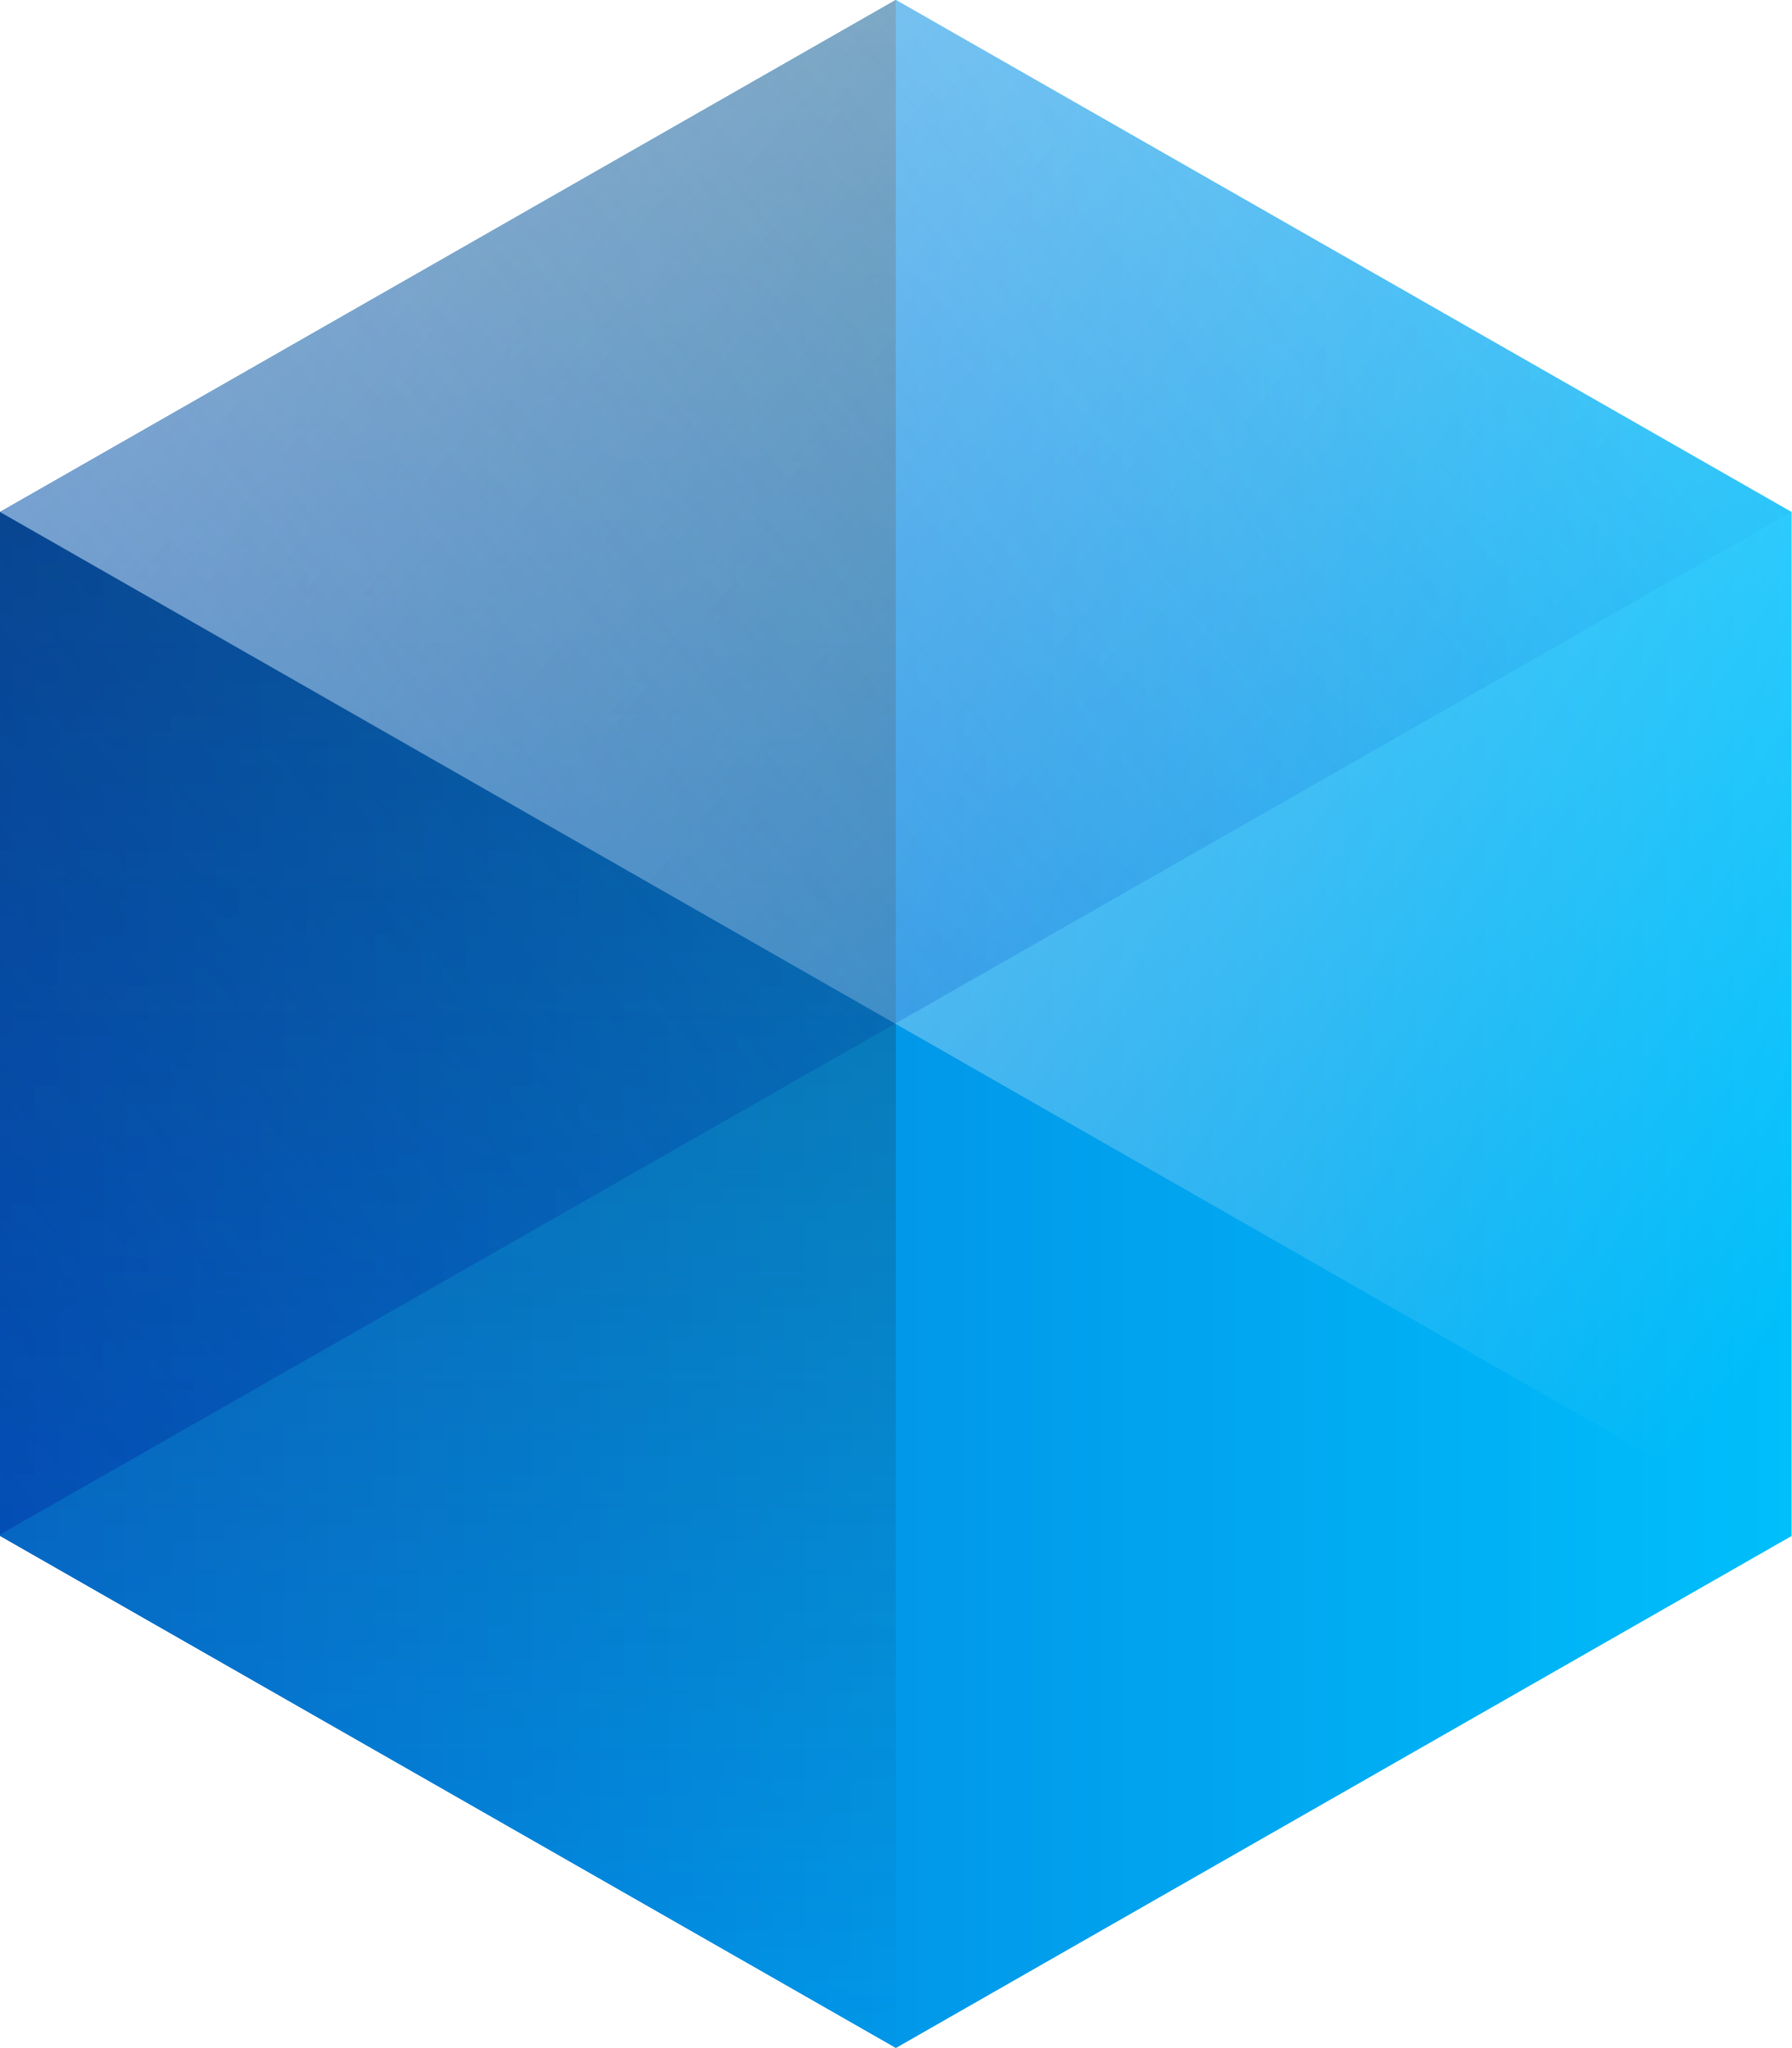
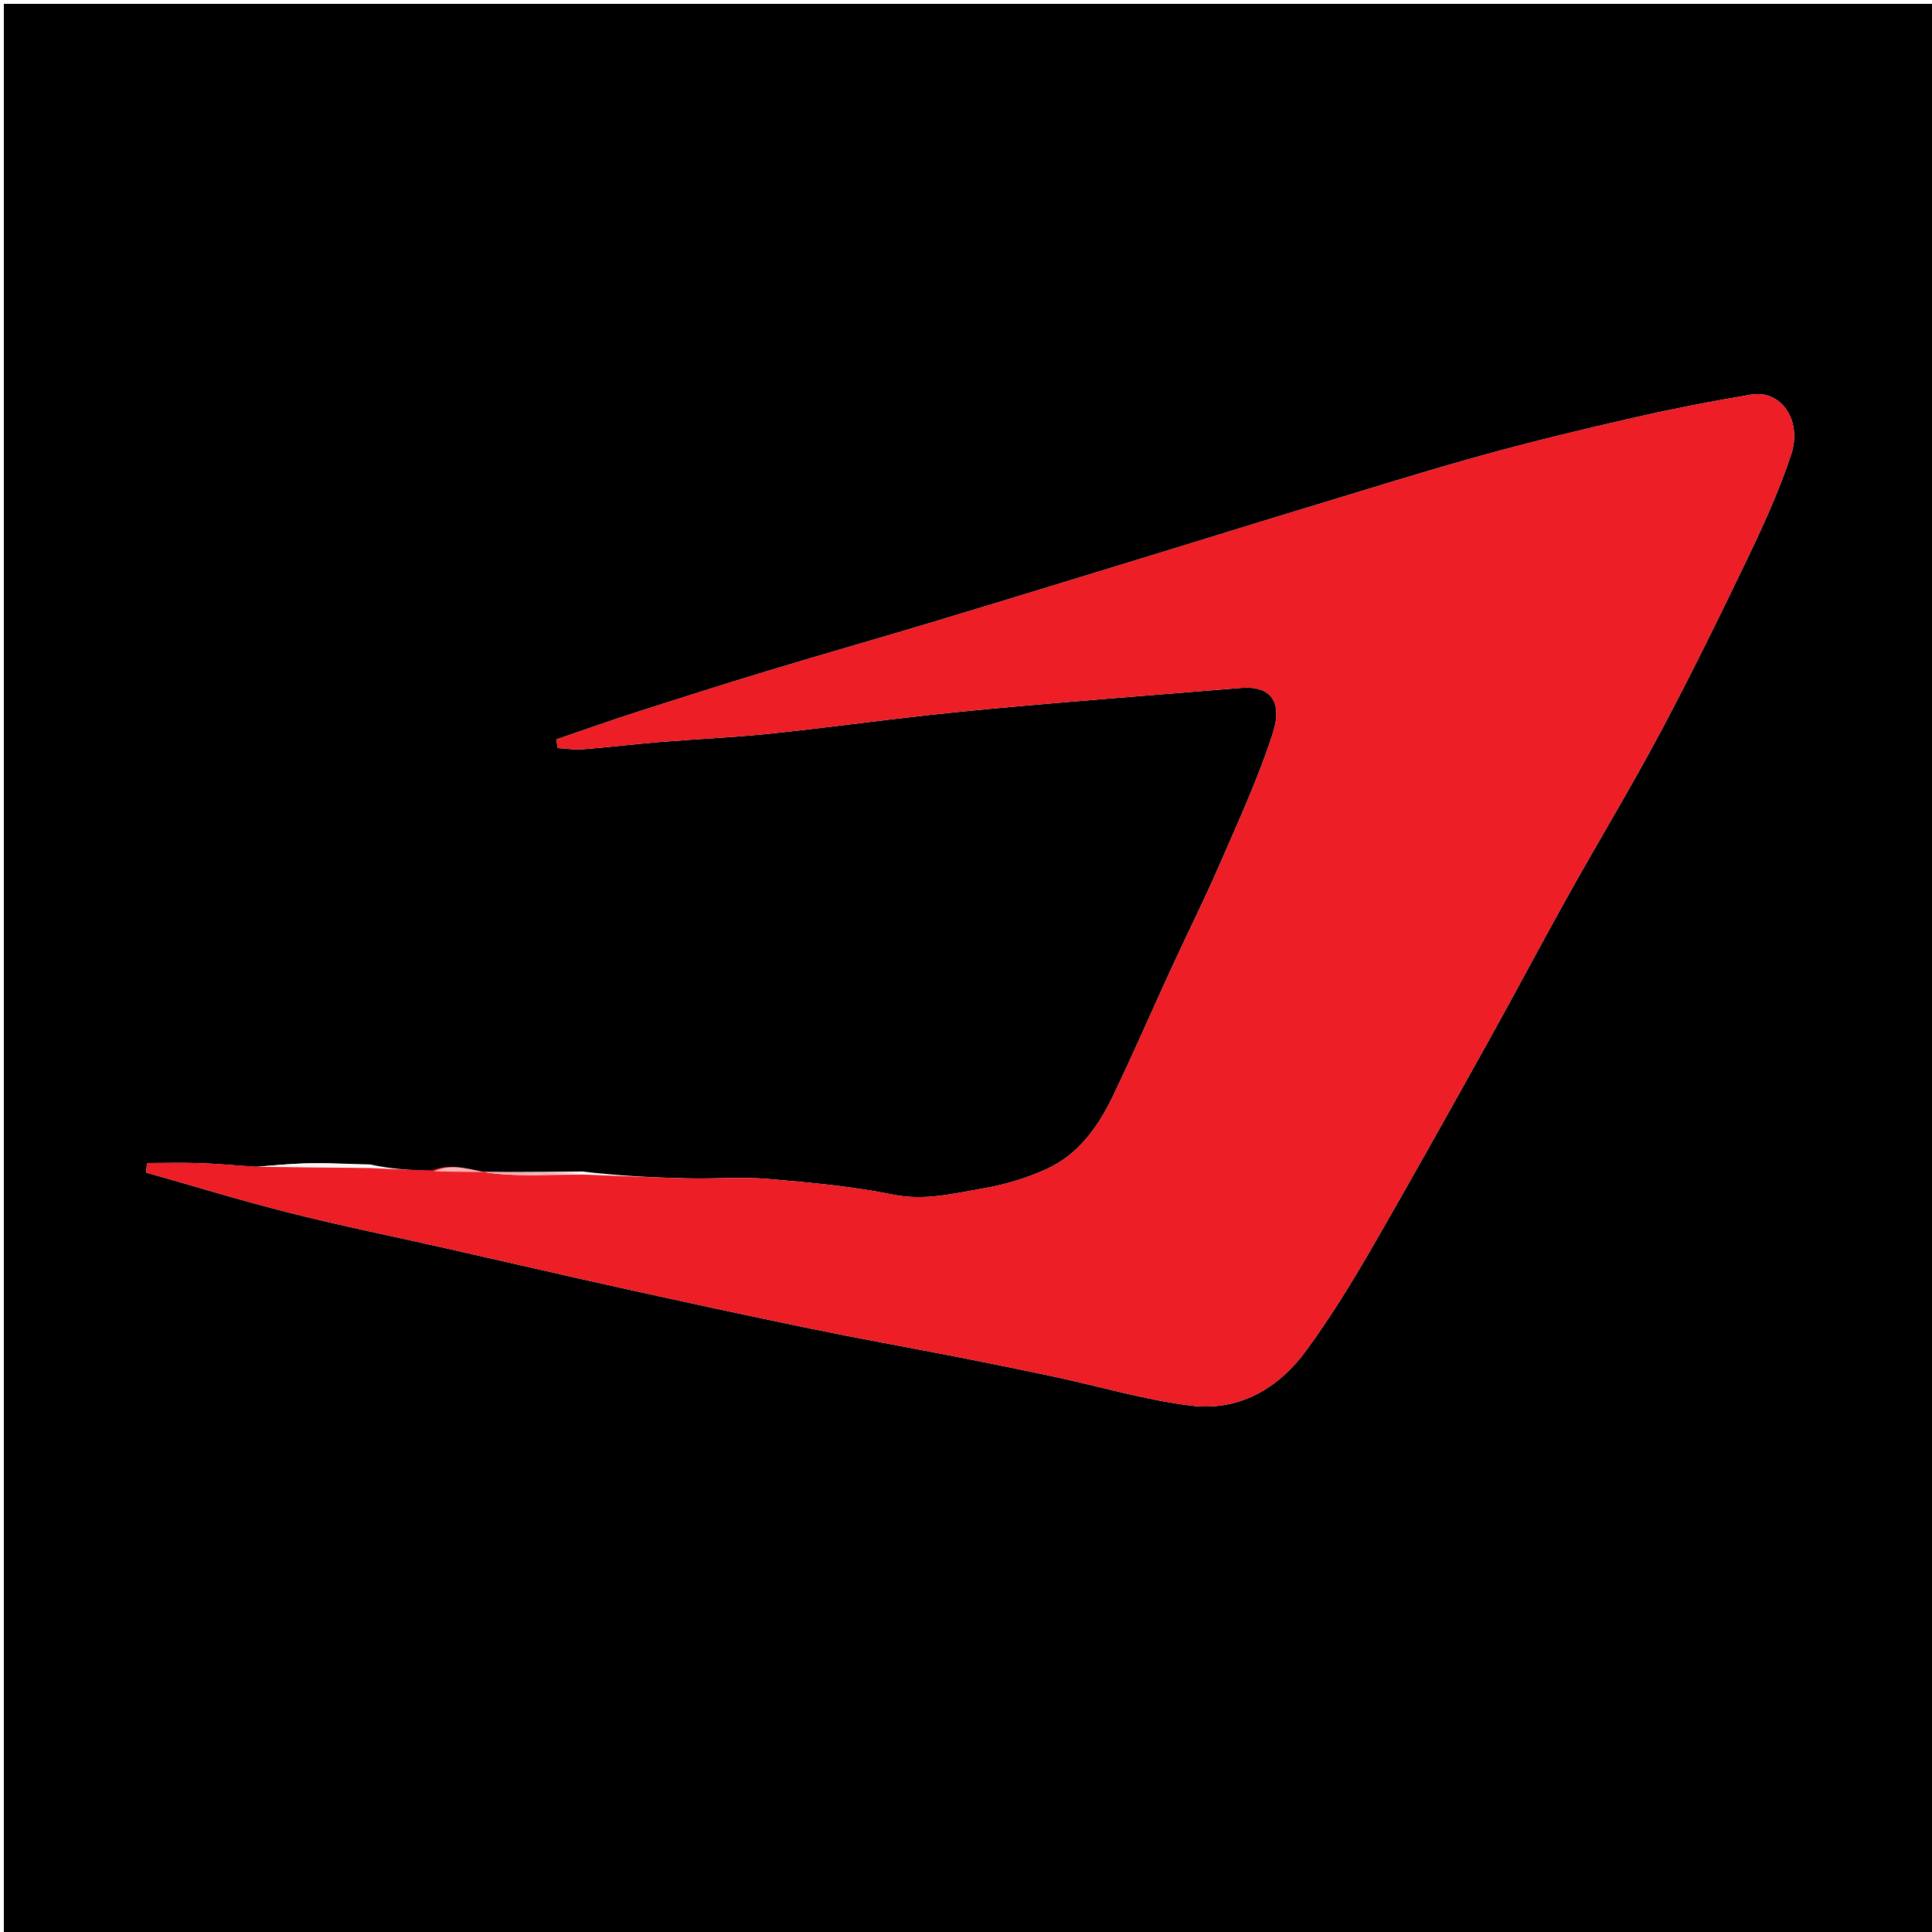
- <svg xmlns="http://www.w3.org/2000/svg" width="28" height="32">
-   <defs>
-     <linearGradient x1="50%" y1="0%" x2="50%" y2="100%" id="a">
-       <stop stop-color="#00BFFB" offset="0%" />
-       <stop stop-color="#0270D7" offset="100%" />
-     </linearGradient>
-     <linearGradient x1="50%" y1="0%" x2="50%" y2="100%" id="b">
-       <stop stop-color="#1F232A" stop-opacity=".48" offset="0%" />
-       <stop stop-color="#1F2329" stop-opacity="0" offset="100%" />
-     </linearGradient>
-     <linearGradient x1="87.665%" y1="103.739%" x2="-3.169%" y2="38.807%" id="c">
-       <stop stop-color="#FFF" stop-opacity="0" offset="0%" />
-       <stop stop-color="#FFF" stop-opacity=".64" offset="100%" />
-     </linearGradient>
-     <linearGradient x1="-14.104%" y1="111.262%" x2="109.871%" y2="26.355%" id="d">
-       <stop stop-color="#0270D7" offset="0%" />
-       <stop stop-color="#0270D7" stop-opacity="0" offset="100%" />
-     </linearGradient>
-   </defs>
-   <g fill="none" fill-rule="evenodd">
-     <path fill="url(#a)" transform="rotate(90 14 16)" d="M6 2l-8 13.999L6 30h16l8-14.001L22 2z" />
-     <path fill="url(#b)" d="M14 0v32L0 24V8z" />
-     <path fill="url(#c)" d="M28 24L0 8l14.001-8L28 8z" />
-     <path fill-opacity=".48" fill="url(#d)" style="mix-blend-mode:multiply" d="M28 8L0 23.978V8l14.001-8L28 8z" />
-   </g>
+ <svg xmlns="http://www.w3.org/2000/svg" version="1.1" id="Layer_1" x="0px" y="0px" width="100%" viewBox="0 0 500 500" enable-background="new 0 0 500 500" xml:space="preserve">
+   <path fill="#000000" opacity="1" stroke="none" d=" M334,501   C222.667,501 111.833,501 1,501   C1,334.333 1,167.667 1,1   C167.667,1 334.333,1 501,1   C501,167.667 501,334.333 501,501   C445.5,501 390,501 334,501  M66.091,301.967   C61.326,301.642 56.564,301.196 51.793,301.027   C47.214,300.866 42.625,300.992 38.041,300.992   C37.966,301.814 37.891,302.636 37.817,303.458   C50.277,306.978 62.667,310.782 75.218,313.942   C88.526,317.292 101.992,320.017 115.382,323.042   C130.953,326.559 146.501,330.181 162.089,333.619   C178.159,337.164 194.244,340.644 210.362,343.961   C222.56,346.471 234.828,348.646 247.051,351.038   C255.579,352.707 264.098,354.427 272.595,356.241   C284.425,358.767 296.124,362.258 308.077,363.757   C320.506,365.315 330.746,359.485 338.03,349.528   C343.939,341.45 349.269,332.9 354.292,324.232   C364.747,306.189 374.891,287.965 385.043,269.748   C392.08,257.119 398.822,244.325 405.868,231.701   C413.762,217.558 422.162,203.688 429.769,189.395   C437.771,174.36 445.279,159.052 452.642,143.691   C456.713,135.198 460.603,126.536 463.551,117.612   C466.483,108.741 460.887,100.843 453.238,102.12   C443.139,103.807 433.068,105.757 423.087,108.036   C409.893,111.049 396.721,114.216 383.679,117.82   C368.874,121.911 354.211,126.52 339.508,130.976   C326.038,135.059 312.601,139.254 299.142,143.373   C279.948,149.249 260.763,155.152 241.545,160.945   C227.387,165.213 213.156,169.242 199.005,173.531   C187.294,177.08 175.634,180.799 163.986,184.55   C157.276,186.712 150.635,189.087 143.963,191.366   C144.093,192.109 144.222,192.851 144.352,193.594   C146.517,193.715 148.702,194.082 150.845,193.913   C157.548,193.383 164.228,192.568 170.93,192.02   C180.34,191.251 189.785,190.854 199.172,189.881   C212.996,188.448 226.771,186.55 240.588,185.036   C251.202,183.873 261.841,182.92 272.481,182.011   C288.698,180.625 304.926,179.368 321.147,178.036   C329.251,177.37 331.915,181.998 329.418,189.733   C325.714,201.203 320.635,212.248 315.822,223.335   C311.809,232.577 307.294,241.599 303.08,250.755   C298.012,261.769 293.207,272.907 287.946,283.828   C284.13,291.75 278.981,298.882 270.716,302.616   C265.668,304.896 260.187,306.557 254.729,307.506   C246.968,308.854 239.347,310.839 231.092,309.165   C220.456,307.009 209.548,306.027 198.708,305.108   C191.895,304.53 184.99,305.122 178.132,304.962   C169.13,304.751 160.133,304.315 150.721,303.184   C137.891,303.316 125.06,303.449 111.483,303.072   C106.267,302.809 101.051,302.546 95.833,301.363   C90.726,301.246 85.617,300.985 80.513,301.055   C76.01,301.117 71.511,301.549 66.091,301.967  z" />
+   <path fill="#ED1E26" opacity="1" stroke="none" d=" M151.134,303.976   C160.133,304.315 169.13,304.751 178.132,304.962   C184.99,305.122 191.895,304.53 198.708,305.108   C209.548,306.027 220.456,307.009 231.092,309.165   C239.347,310.839 246.968,308.854 254.729,307.506   C260.187,306.557 265.668,304.896 270.716,302.616   C278.981,298.882 284.13,291.75 287.946,283.828   C293.207,272.907 298.012,261.769 303.08,250.755   C307.294,241.599 311.809,232.577 315.822,223.335   C320.635,212.248 325.714,201.203 329.418,189.733   C331.915,181.998 329.251,177.37 321.147,178.036   C304.926,179.368 288.698,180.625 272.481,182.011   C261.841,182.92 251.202,183.873 240.588,185.036   C226.771,186.55 212.996,188.448 199.172,189.881   C189.785,190.854 180.34,191.251 170.93,192.02   C164.228,192.568 157.548,193.383 150.845,193.913   C148.702,194.082 146.517,193.715 144.352,193.594   C144.222,192.851 144.093,192.109 143.963,191.366   C150.635,189.087 157.276,186.712 163.986,184.55   C175.634,180.799 187.294,177.08 199.005,173.531   C213.156,169.242 227.387,165.213 241.545,160.945   C260.763,155.152 279.948,149.249 299.142,143.373   C312.601,139.254 326.038,135.059 339.508,130.976   C354.211,126.52 368.874,121.911 383.679,117.82   C396.721,114.216 409.893,111.049 423.087,108.036   C433.068,105.757 443.139,103.807 453.238,102.12   C460.887,100.843 466.483,108.741 463.551,117.612   C460.603,126.536 456.713,135.198 452.642,143.691   C445.279,159.052 437.771,174.36 429.769,189.395   C422.162,203.688 413.762,217.558 405.868,231.701   C398.822,244.325 392.08,257.119 385.043,269.748   C374.891,287.965 364.747,306.189 354.292,324.232   C349.269,332.9 343.939,341.45 338.03,349.528   C330.746,359.485 320.506,365.315 308.077,363.757   C296.124,362.258 284.425,358.767 272.595,356.241   C264.098,354.427 255.579,352.707 247.051,351.038   C234.828,348.646 222.56,346.471 210.362,343.961   C194.244,340.644 178.159,337.164 162.089,333.619   C146.501,330.181 130.953,326.559 115.382,323.042   C101.992,320.017 88.526,317.292 75.218,313.942   C62.667,310.782 50.277,306.978 37.817,303.458   C37.891,302.636 37.966,301.814 38.041,300.992   C42.625,300.992 47.214,300.866 51.793,301.027   C56.564,301.196 61.326,301.642 67.015,301.961   C77.238,302.065 86.537,302.174 95.836,302.283   C101.051,302.546 106.267,302.809 111.915,302.879   C117.374,300.77 122.025,302.966 126.917,303.577   C134.882,304.571 143.051,303.928 151.134,303.976  z" />
+   <path fill="#F9B3B5" opacity="1" stroke="none" d=" M150.927,303.58   C143.051,303.928 134.882,304.571 126.917,303.577   C122.025,302.966 117.374,300.77 112.289,303.134   C125.06,303.449 137.891,303.316 150.927,303.58  z" />
+   <path fill="#FEF5F5" opacity="1" stroke="none" d=" M95.834,301.823   C86.537,302.174 77.238,302.065 67.475,301.887   C71.511,301.549 76.01,301.117 80.513,301.055   C85.617,300.985 90.726,301.246 95.834,301.823  z" />
</svg>
